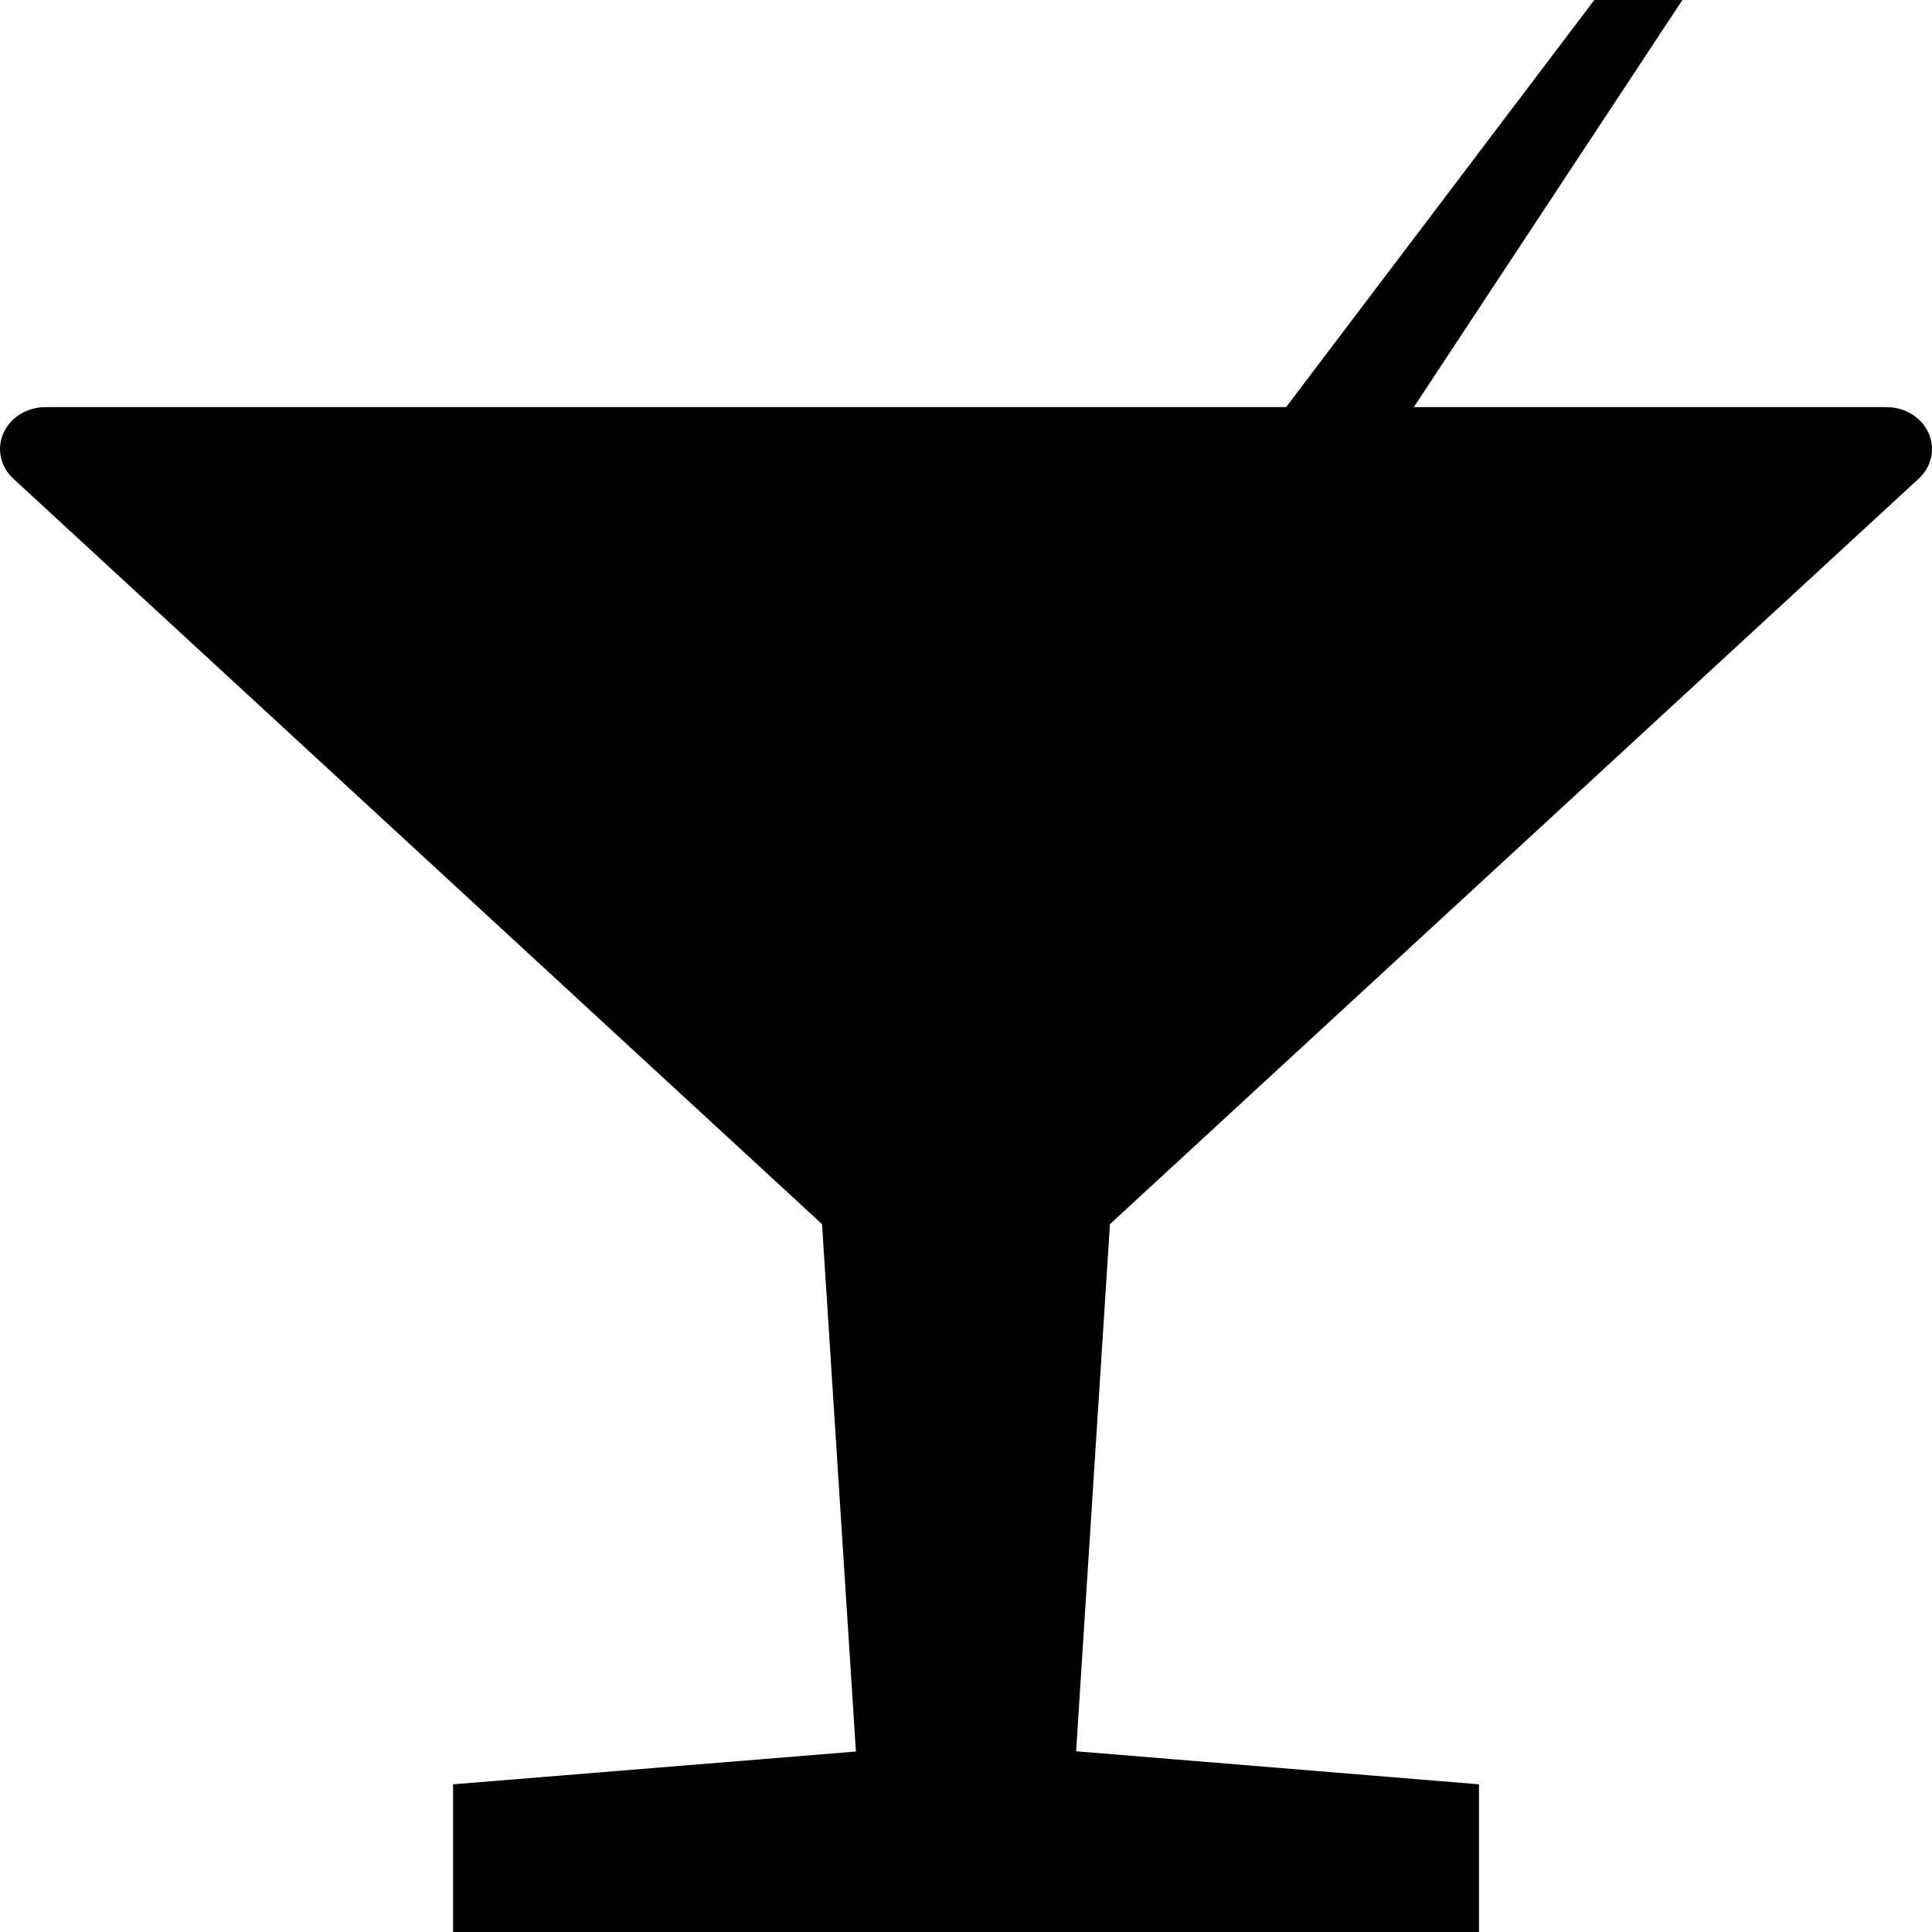
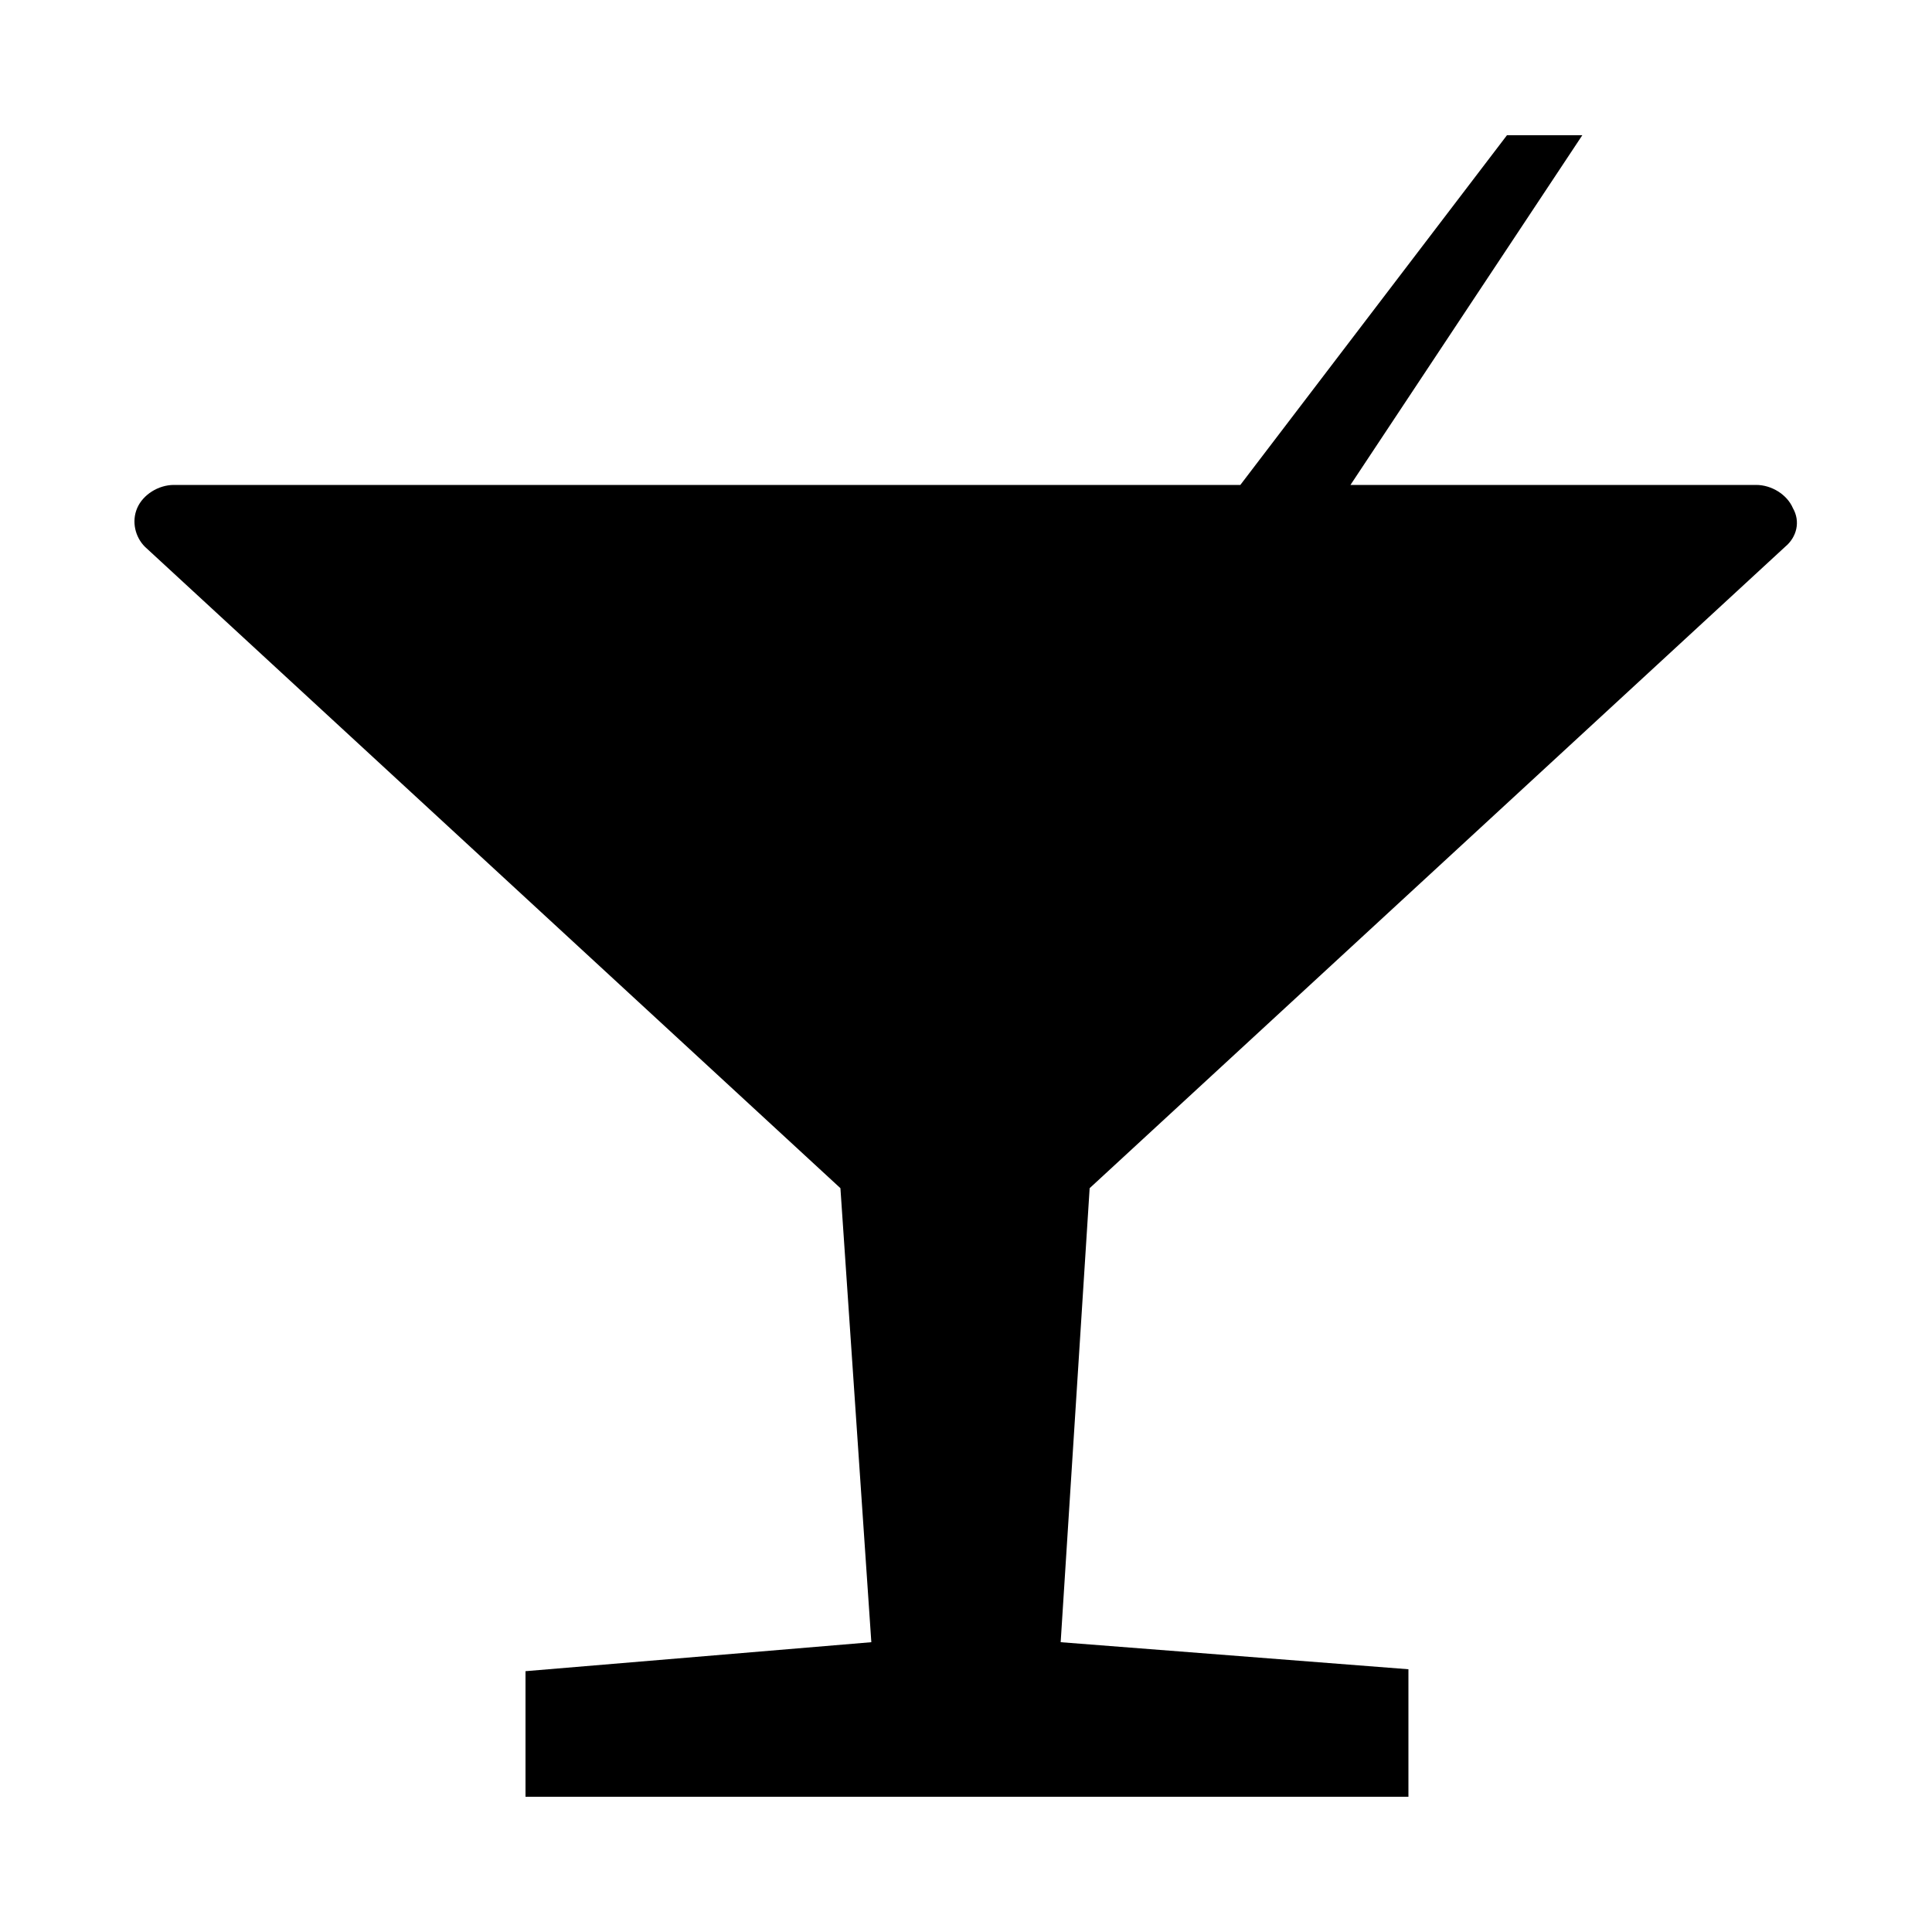
- <svg xmlns="http://www.w3.org/2000/svg" version="1.1" id="Ebene_1" x="0px" y="0px" width="100px" height="100px" viewBox="0 0 100 100" enable-background="new 0 0 100 100" xml:space="preserve">
-   <path d="M99.311,24.776c0.673-0.621,0.874-1.554,0.51-2.364c-0.363-0.811-1.222-1.339-2.174-1.339H73.178L87.08,0h-4.558  L66.569,21.073H2.354c-0.952,0-1.81,0.528-2.174,1.339s-0.163,1.744,0.51,2.364l41.859,38.586l1.753,27.297L23.45,92.356V100h53.101  v-7.644l-20.852-1.71l1.752-27.284L99.311,24.776z" />
+ <svg xmlns="http://www.w3.org/2000/svg" version="1.1" id="Ebene_1" x="0px" y="0px" viewBox="0 0 100 100" enable-background="new 0 0 100 100" xml:space="preserve">
+   <path d="M92.4,28.3c0.6-0.5,0.8-1.3,0.4-2c-0.3-0.7-1.1-1.2-1.9-1.2h-21L81.9,7H78L64.2,25.1H9c-0.8,0-1.6,0.5-1.9,1.2  c-0.3,0.7-0.1,1.5,0.4,2l36,33.2L45.1,85l-17.9,1.5V93h45.7v-6.6L54.9,85l1.5-23.5L92.4,28.3z" />
</svg>
